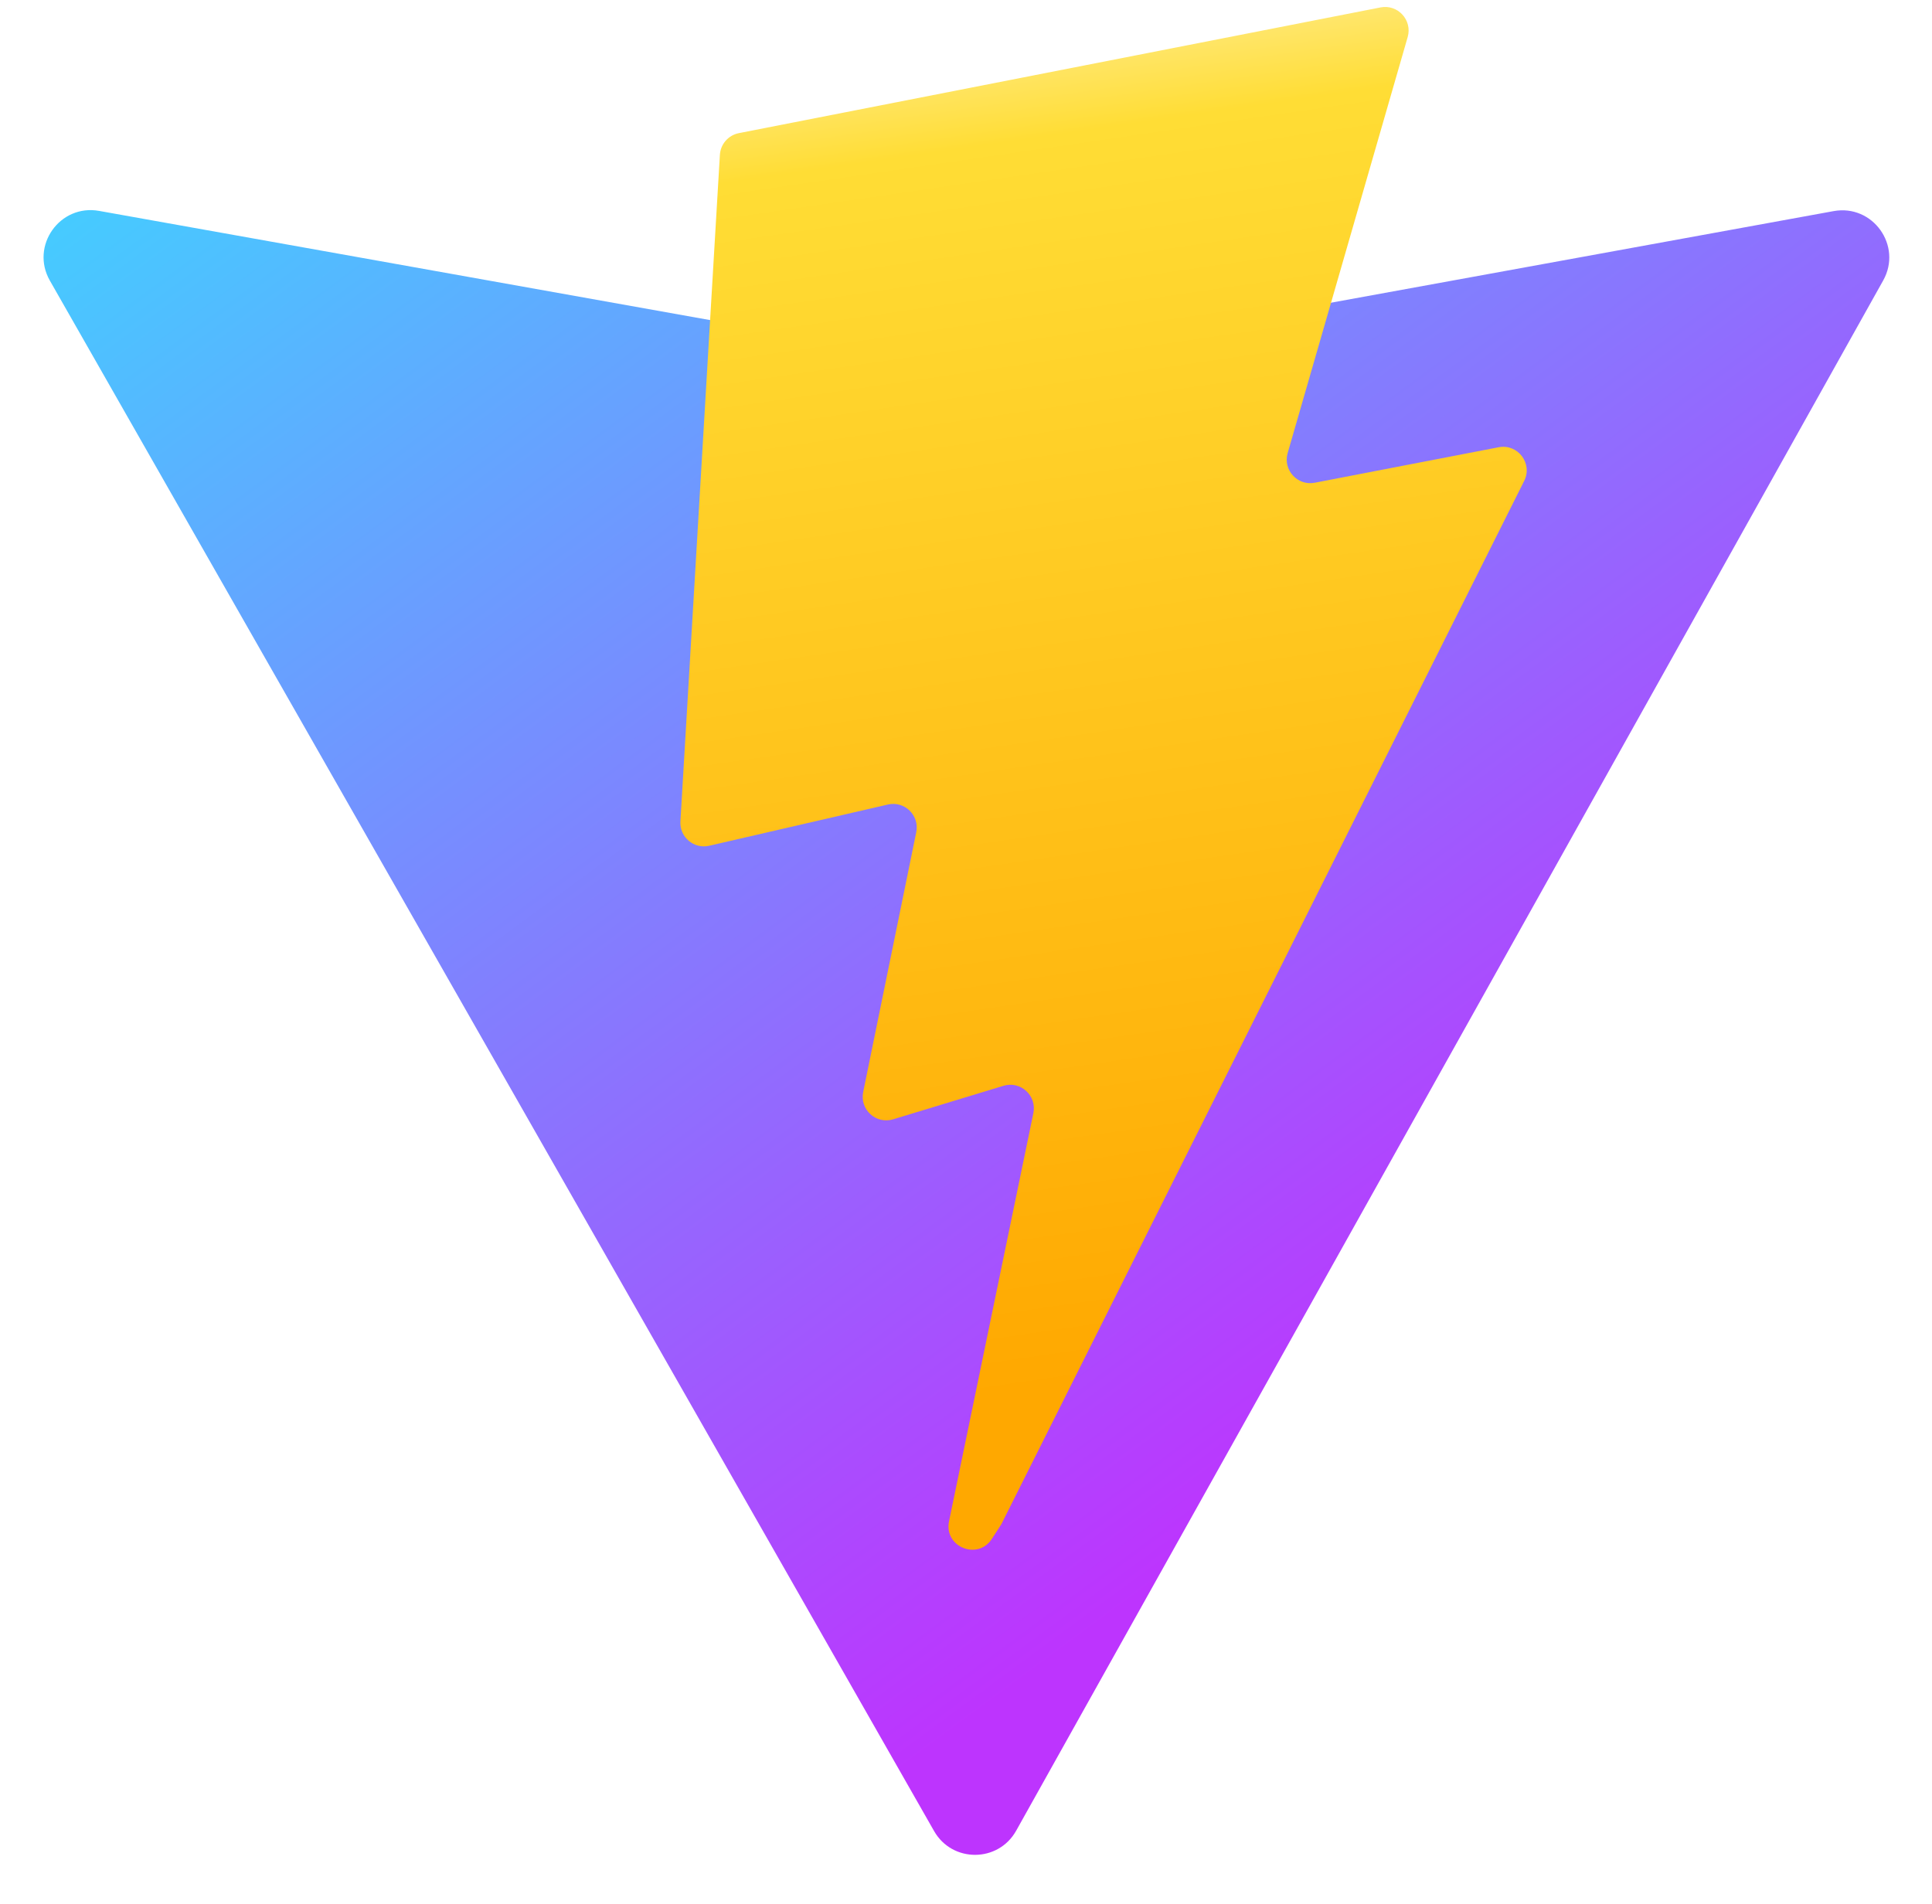
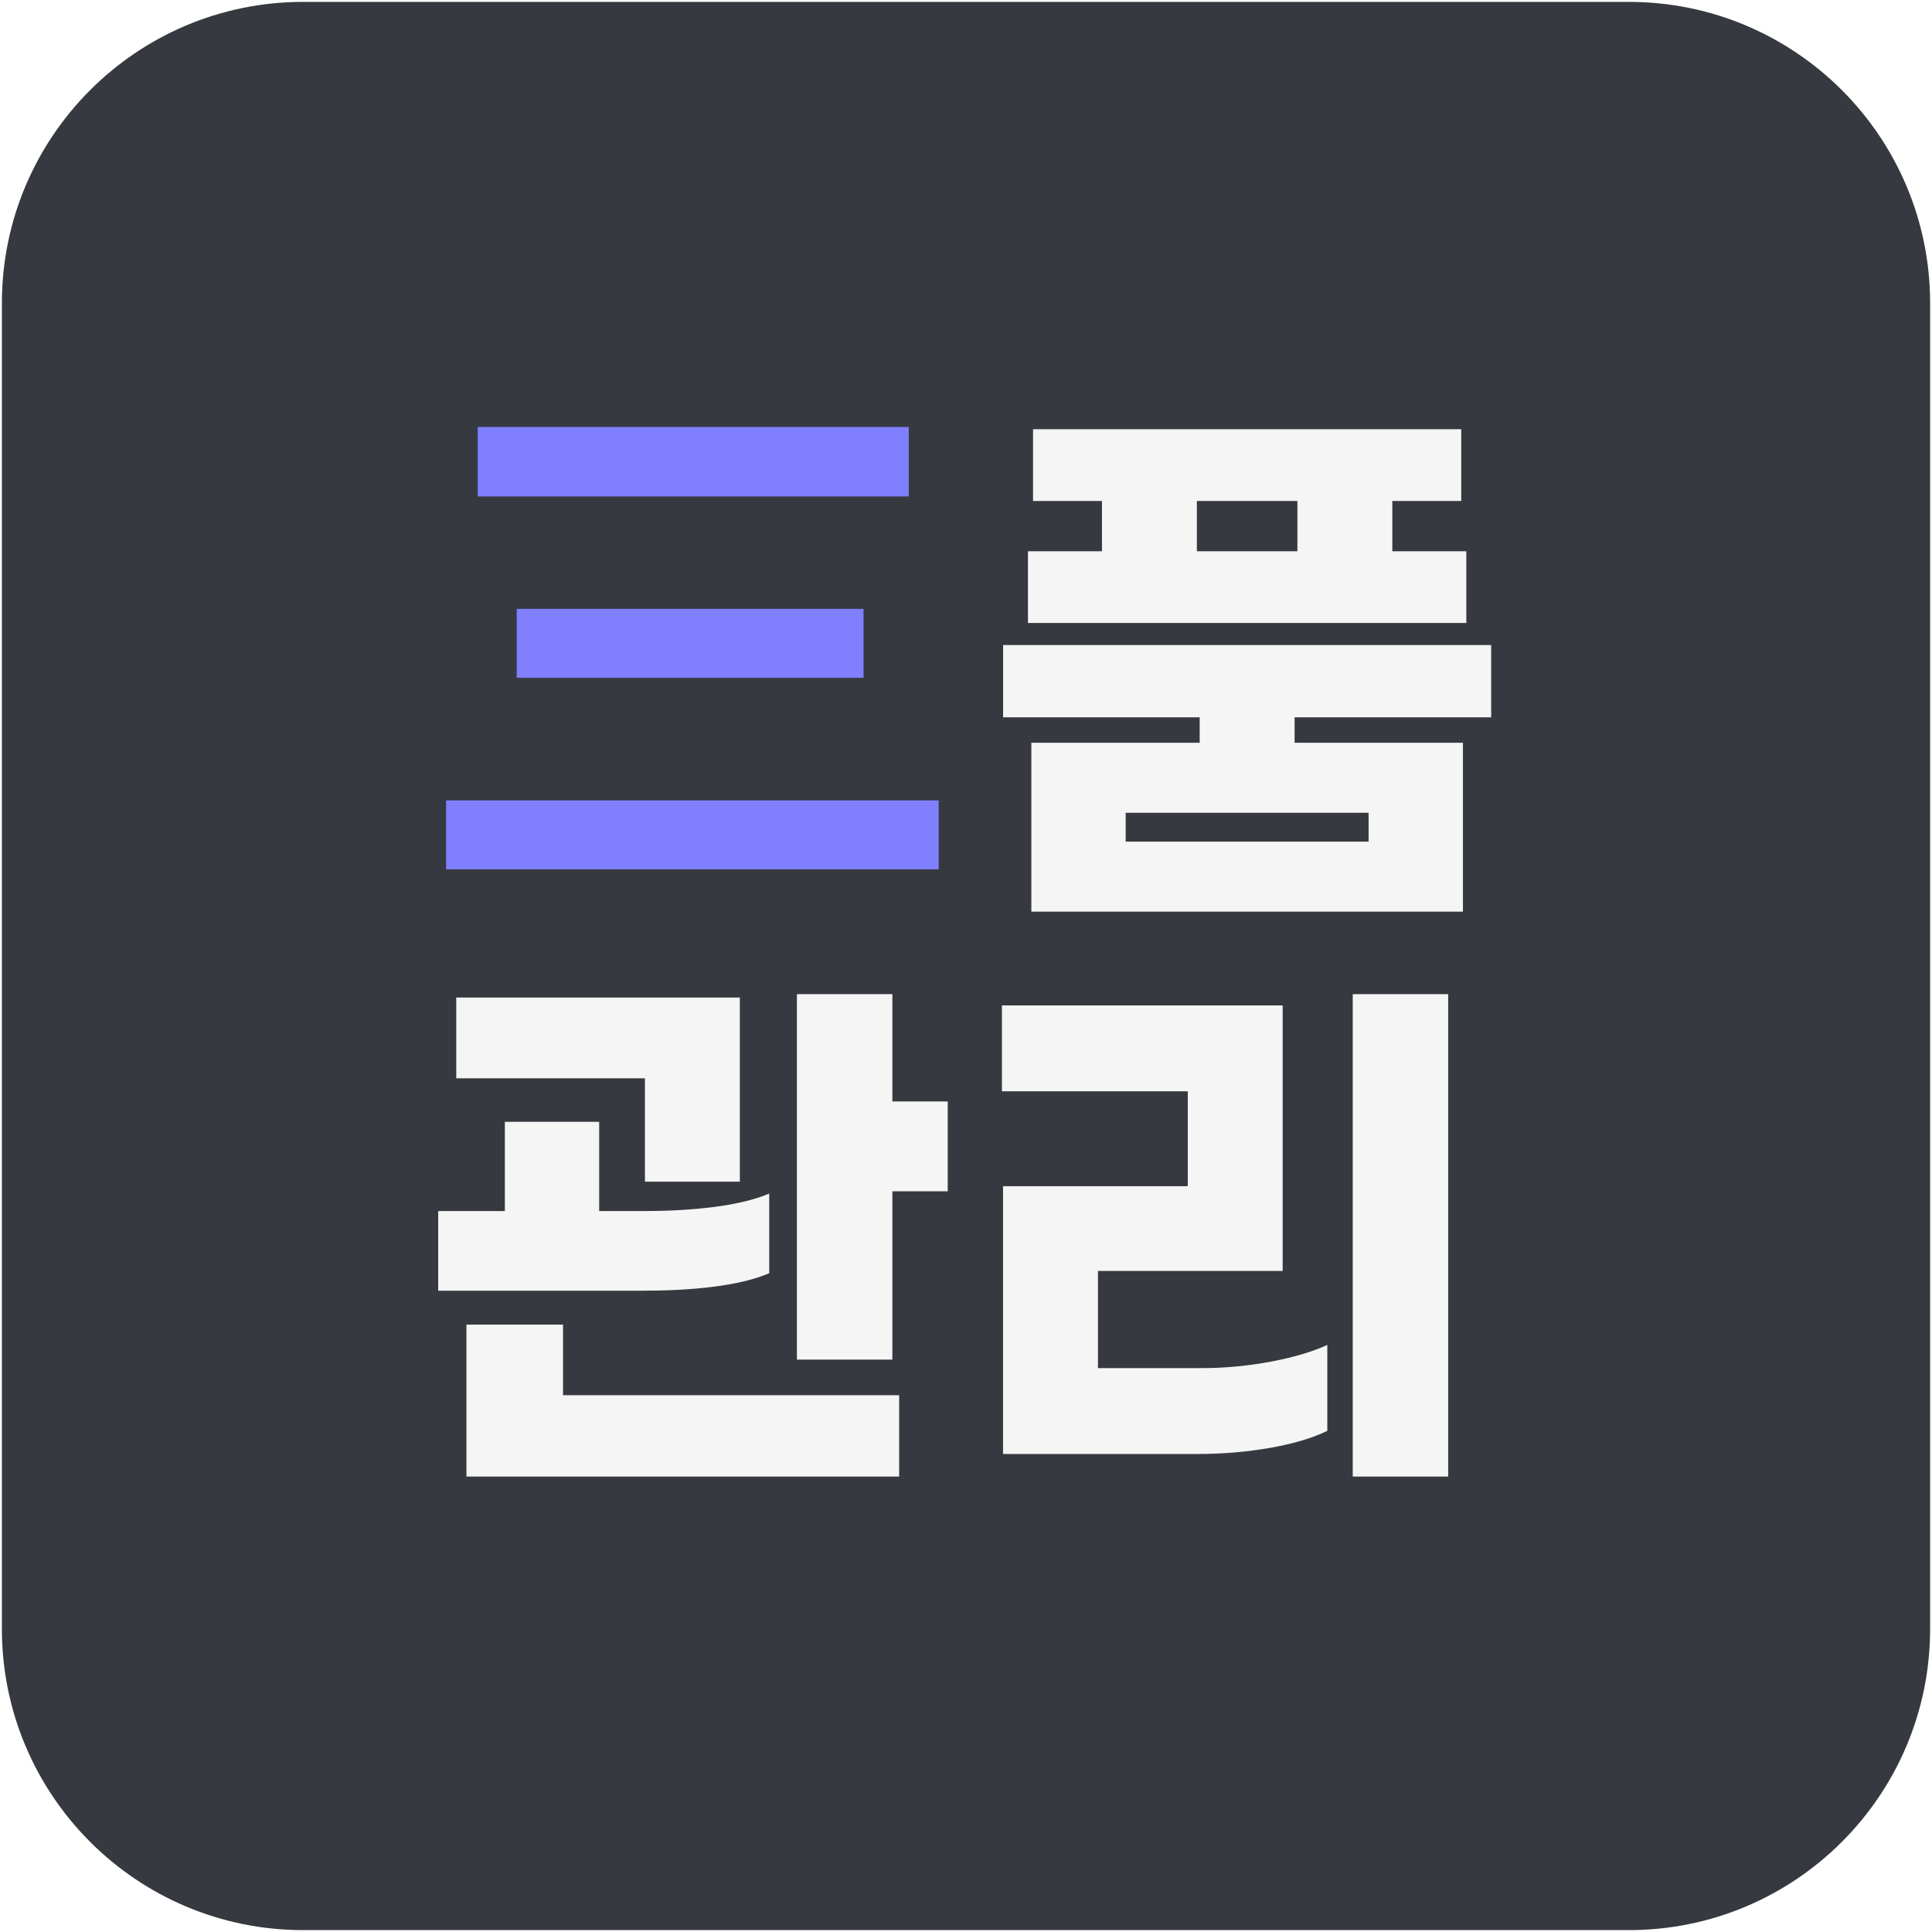
- <svg xmlns="http://www.w3.org/2000/svg" width="410" height="404" viewBox="0 0 410 404" fill="none">
-   <path d="M399.641 59.525L215.643 388.545C211.844 395.338 202.084 395.378 198.228 388.618L10.582 59.556C6.381 52.19 12.68 43.267 21.028 44.759L205.223 77.682C206.398 77.892 207.601 77.89 208.776 77.676L389.119 44.806C397.439 43.289 403.768 52.143 399.641 59.525Z" fill="url(#paint0_linear)" />
-   <path d="M292.965 1.574L156.801 28.255C154.563 28.694 152.906 30.59 152.771 32.866L144.395 174.33C144.198 177.662 147.258 180.248 150.51 179.498L188.42 170.749C191.967 169.931 195.172 173.055 194.443 176.622L183.18 231.775C182.422 235.487 185.907 238.661 189.532 237.56L212.947 230.446C216.577 229.344 220.065 232.527 219.297 236.242L201.398 322.875C200.278 328.294 207.486 331.249 210.492 326.603L212.5 323.5L323.454 102.072C325.312 98.365 322.108 94.137 318.036 94.923L279.014 102.454C275.347 103.161 272.227 99.746 273.262 96.158L298.731 7.867C299.767 4.273 296.636 0.855 292.965 1.574Z" fill="url(#paint1_linear)" />
-   <defs>
-     <linearGradient id="paint0_linear" x1="6" y1="33" x2="235" y2="344" gradientUnits="userSpaceOnUse">
-       <stop stop-color="#41D1FF" />
-       <stop offset="1" stop-color="#BD34FE" />
-     </linearGradient>
-     <linearGradient id="paint1_linear" x1="194.651" y1="8.818" x2="236.076" y2="292.989" gradientUnits="userSpaceOnUse">
-       <stop stop-color="#FFEA83" />
-       <stop offset="0.083" stop-color="#FFDD35" />
-       <stop offset="1" stop-color="#FFA800" />
-     </linearGradient>
-   </defs>
+ <svg xmlns="http://www.w3.org/2000/svg" width="513" height="513" viewBox="0 0 513 513" fill="none">
+   <rect x="0.5" y="0.5" width="512" height="512" rx="80" fill="#36393F" />
+   <path d="M126.85 113.371H241.3V131.821H126.85V113.371ZM137.2 161.671H229.3V179.971H137.2V161.671ZM118.45 212.521H249.25V230.821H118.45V212.521Z" fill="#8080FF" />
+   <path d="M389.35 146.371V165.421H272.95V146.371H292.6V133.021H274.3V113.971H388V133.021H369.7V146.371H389.35ZM317.8 133.021V146.371H344.5V133.021H317.8ZM395.95 190.471H343.75V197.221H388.45V242.071H273.85V197.221H318.55V190.471H266.35V171.271H395.95V190.471ZM363.4 223.471V215.821H298.9V223.471H363.4ZM236.95 292.471H251.65V316.321H236.95V361.021H211.6V263.971H236.95V292.471ZM171.25 313.771V286.321H121.15V264.871H196.45V313.771H171.25ZM204.25 338.071C196.3 341.521 183.4 342.721 170.65 342.721H116.35V321.571H134.05V297.871H159.1V321.571H171.1C182.95 321.571 196.3 320.371 204.25 316.921V338.071ZM149.5 351.721V370.471H238.75V392.071H123.85V351.721H149.5ZM384.537 263.971V392.071H359.187V263.971H384.537ZM340.587 266.971V337.471H291.537V363.271H319.287C331.437 363.271 344.637 360.721 352.437 357.121V379.921C344.637 383.821 330.987 386.071 318.237 386.071H266.337V314.971H315.387V289.771H266.037V266.971H340.587Z" fill="#F5F5F5" />
</svg>
